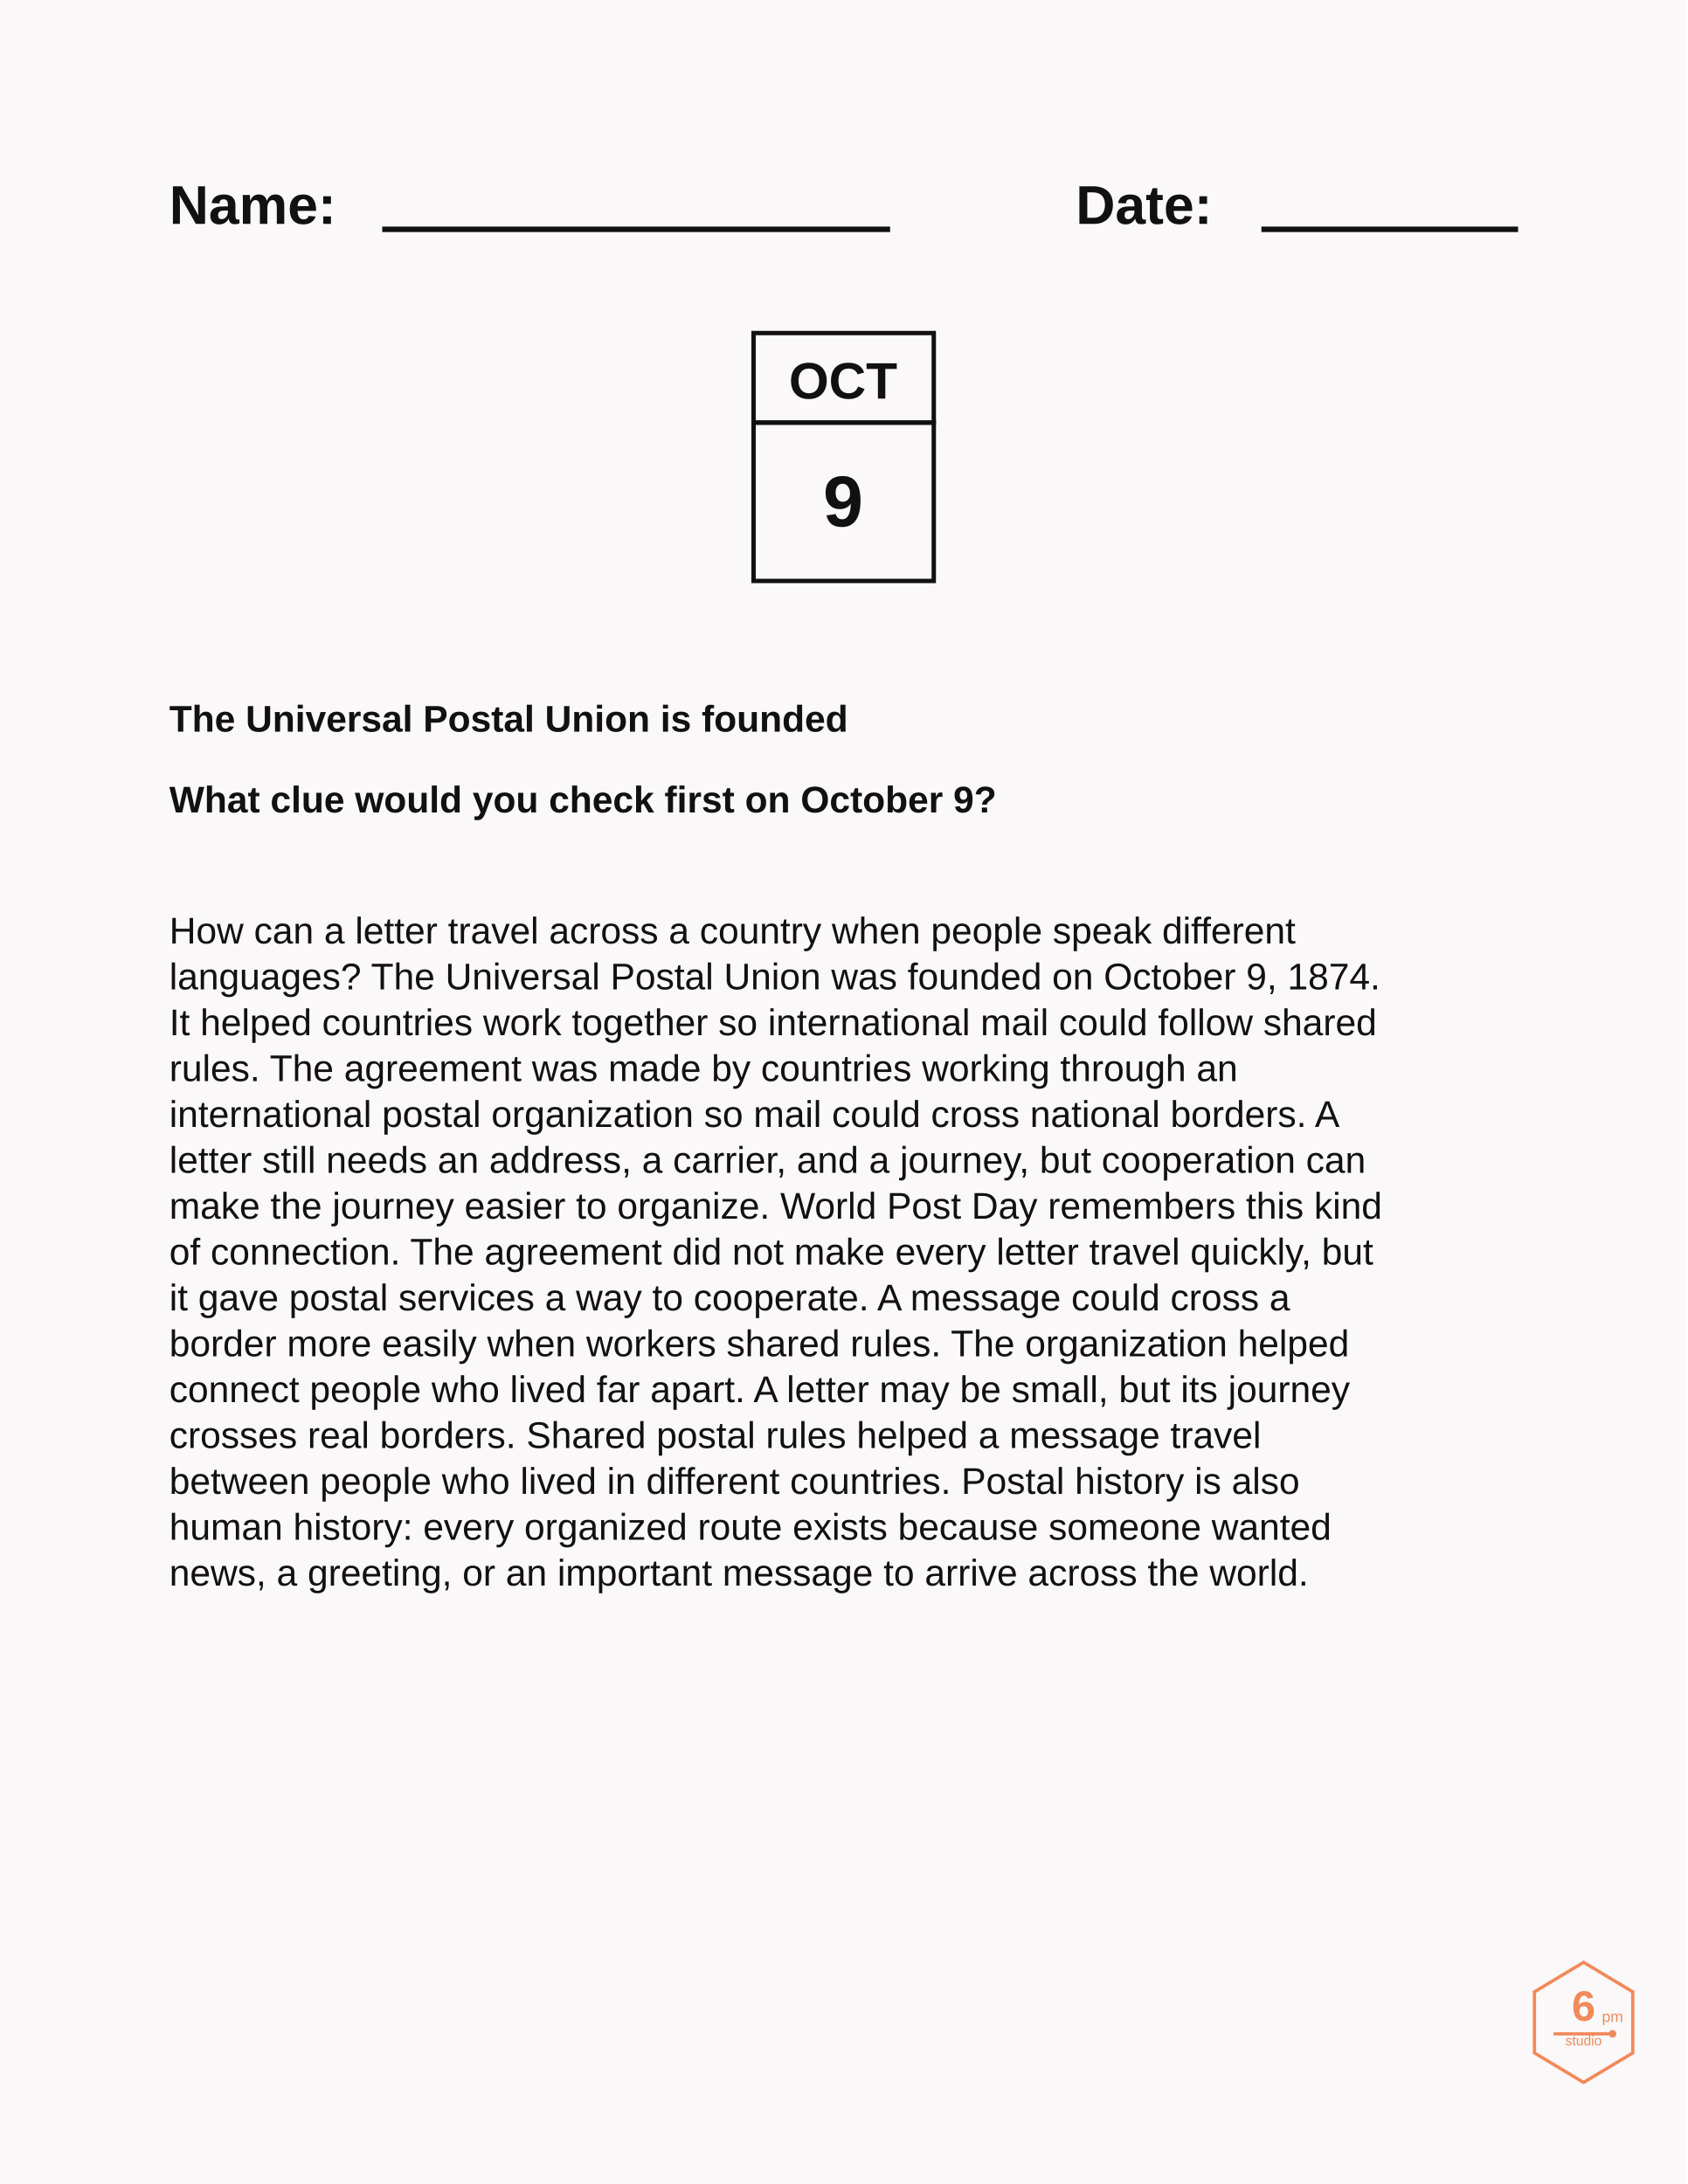
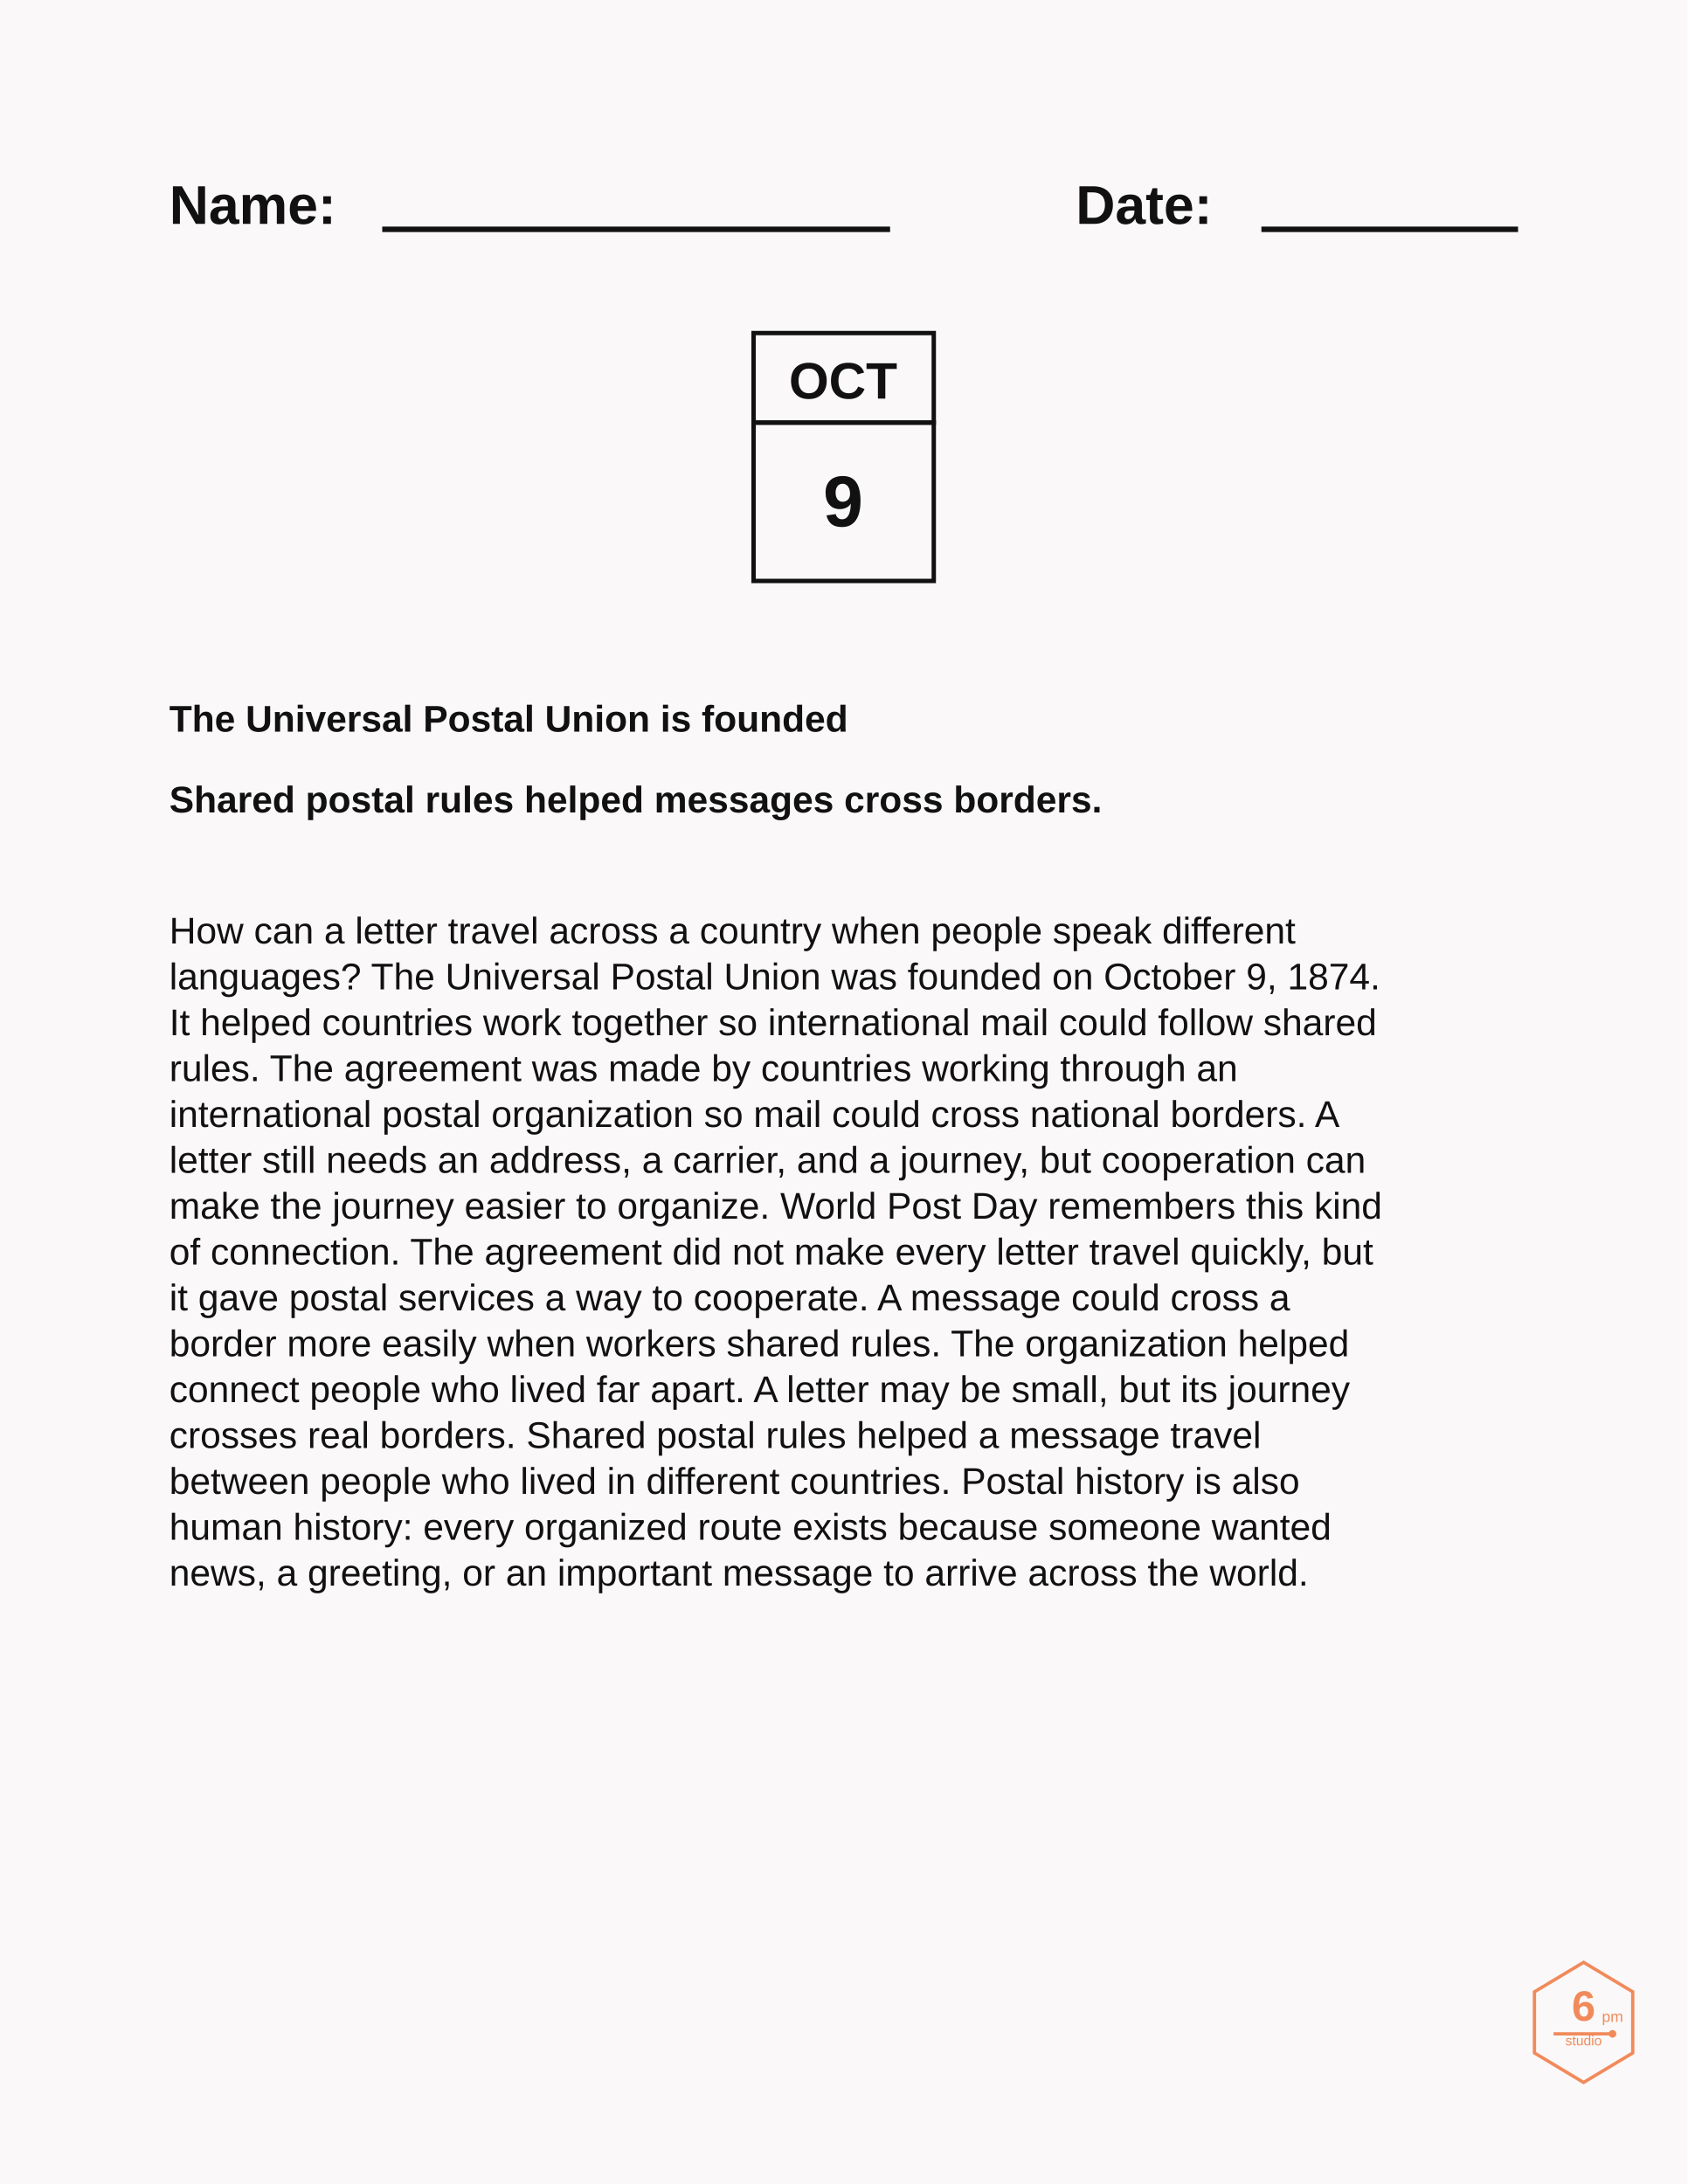
<svg xmlns="http://www.w3.org/2000/svg" width="1545" height="2000" viewBox="0 0 1545 2000" data-template-variant="reading-passage" data-template-version="1.0.0">
  <rect width="1545" height="2000" fill="#faf8f8" />
  <g fill="#111" font-family="Arial, Helvetica, sans-serif">
    <text x="155" y="205" font-size="50" font-weight="700">Name:</text>
    <line x1="350" y1="210" x2="815" y2="210" stroke="#111" stroke-width="5" />
    <text x="985" y="205" font-size="50" font-weight="700">Date:</text>
    <line x1="1155" y1="210" x2="1390" y2="210" stroke="#111" stroke-width="5" />
  </g>
  <g stroke="#111" fill="none" stroke-width="4">
    <rect x="690" y="305" width="165" height="82" />
    <rect x="690" y="387" width="165" height="145" />
  </g>
  <g fill="#111" text-anchor="middle" font-family="Arial, Helvetica, sans-serif">
    <text x="772" y="365" font-size="47" font-weight="700">OCT</text>
    <text x="772" y="482" font-size="66" font-weight="700">9</text>
  </g>
  <g fill="#111" font-family="Arial, Helvetica, sans-serif">
    <g data-content="article" data-x="155" data-width="1235" data-max-characters="72">
      <text data-content="article" x="155" y="670" font-size="34" font-weight="700">The Universal Postal Union is founded</text>
-       <text data-content="article" x="155" y="744" font-size="34" font-weight="600">What clue would you check first on October 9?</text>
+       <text data-content="article" x="155" y="744" font-size="34" font-weight="600">Shared postal rules helped messages cross borders.</text>
      <text data-content="body" x="155" y="864" font-size="34">How can a letter travel across a country when people speak different</text>
      <text data-content="body" x="155" y="906" font-size="34">languages? The Universal Postal Union was founded on October 9, 1874.</text>
      <text data-content="body" x="155" y="948" font-size="34">It helped countries work together so international mail could follow shared</text>
      <text data-content="body" x="155" y="990" font-size="34">rules. The agreement was made by countries working through an</text>
      <text data-content="body" x="155" y="1032" font-size="34">international postal organization so mail could cross national borders. A</text>
      <text data-content="body" x="155" y="1074" font-size="34">letter still needs an address, a carrier, and a journey, but cooperation can</text>
      <text data-content="body" x="155" y="1116" font-size="34">make the journey easier to organize. World Post Day remembers this kind</text>
      <text data-content="body" x="155" y="1158" font-size="34">of connection. The agreement did not make every letter travel quickly, but</text>
      <text data-content="body" x="155" y="1200" font-size="34">it gave postal services a way to cooperate. A message could cross a</text>
      <text data-content="body" x="155" y="1242" font-size="34">border more easily when workers shared rules. The organization helped</text>
      <text data-content="body" x="155" y="1284" font-size="34">connect people who lived far apart. A letter may be small, but its journey</text>
      <text data-content="body" x="155" y="1326" font-size="34">crosses real borders. Shared postal rules helped a message travel</text>
      <text data-content="body" x="155" y="1368" font-size="34">between people who lived in different countries. Postal history is also</text>
      <text data-content="body" x="155" y="1410" font-size="34">human history: every organized route exists because someone wanted</text>
      <text data-content="body" x="155" y="1452" font-size="34">news, a greeting, or an important message to arrive across the world.</text>
    </g>
  </g>
  <g transform="translate(1495 1876) scale(0.5) translate(-1495 -1876)">
    <g transform="translate(1305 1710)" fill="none" stroke="#f18a5b" stroke-width="6">
      <path d="M100 8 190 62v112l-90 54-90-54V62Z" />
      <path d="M45 139h110" />
      <circle cx="153" cy="139" r="4" fill="#f18a5b" />
    </g>
    <text x="1405" y="1825" fill="#f18a5b" text-anchor="middle" font-family="Arial, Helvetica, sans-serif" font-size="78" font-weight="700">6</text>
    <text x="1458" y="1827" fill="#f18a5b" text-anchor="middle" font-family="Arial, Helvetica, sans-serif" font-size="28">pm</text>
    <text x="1405" y="1870" fill="#f18a5b" text-anchor="middle" font-family="Arial, Helvetica, sans-serif" font-size="25">studio</text>
  </g>
</svg>
